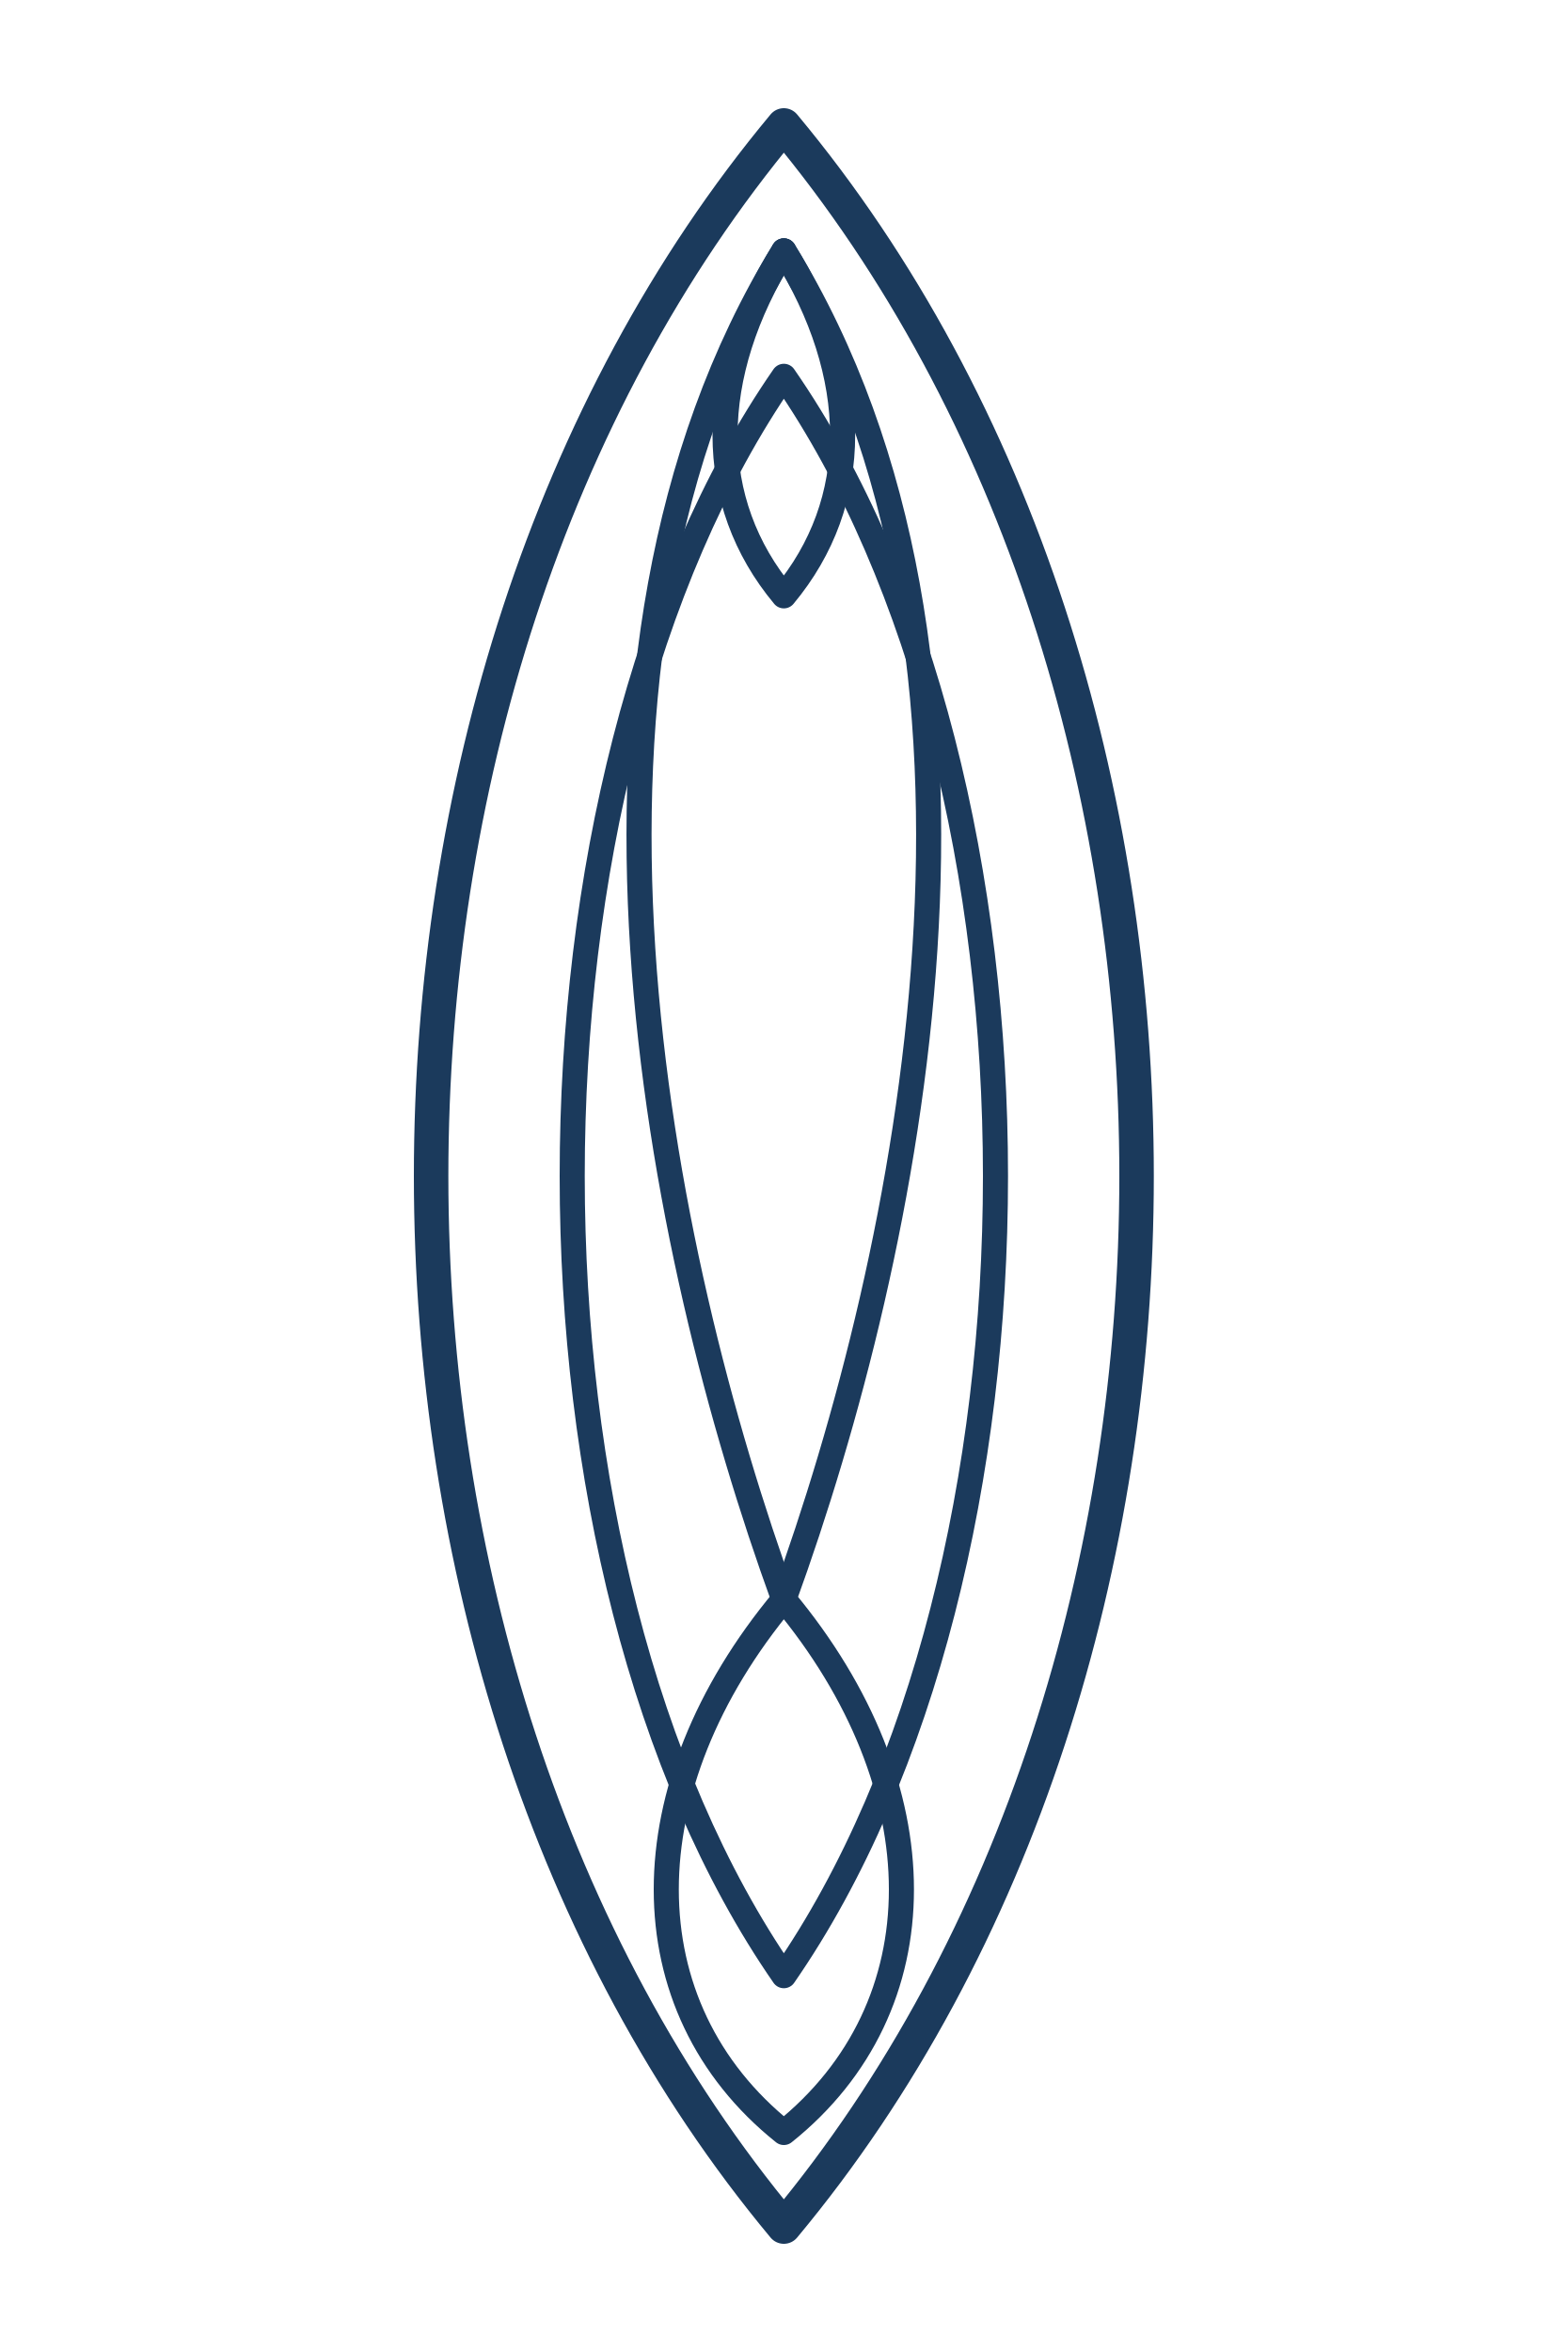
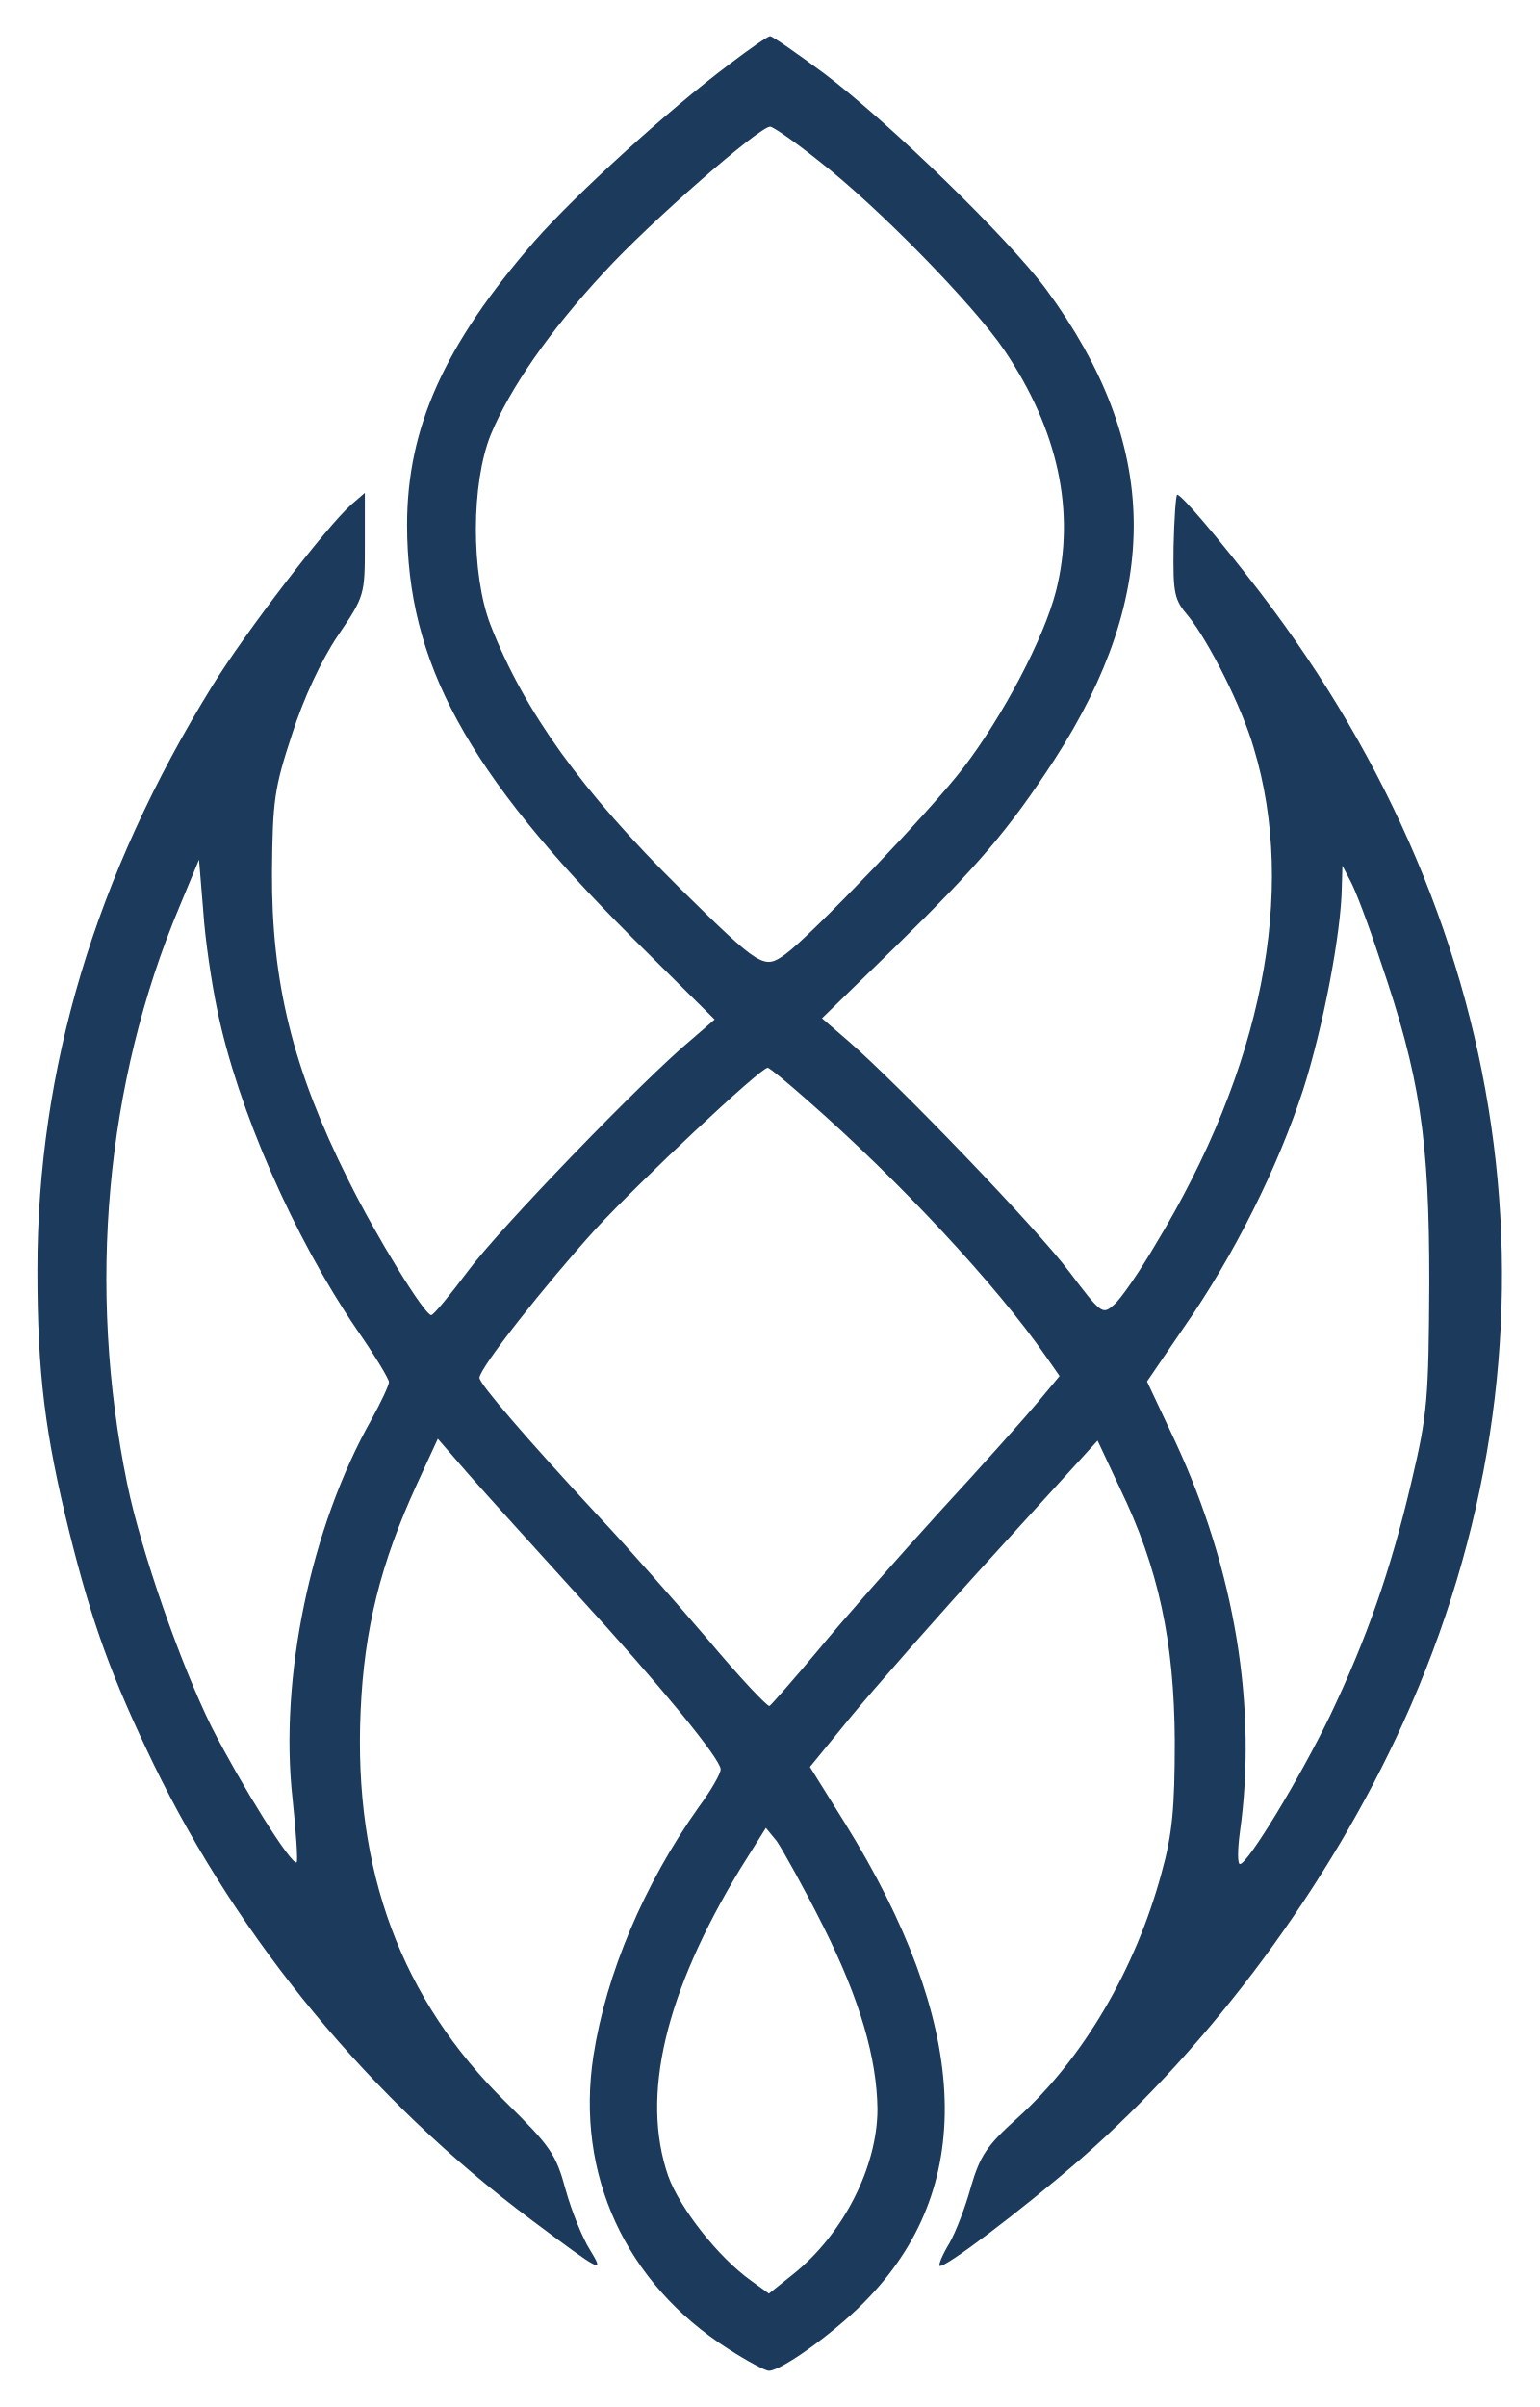
- <svg xmlns="http://www.w3.org/2000/svg" viewBox="0 0 100 150" fill="none" stroke="#1b3a5c" stroke-width="2.2" stroke-linecap="round" stroke-linejoin="round">
-   <path d="M50 8 C80 44 80 106 50 142 C20 106 20 44 50 8 Z" />
-   <path d="M50 24 C68 50 68 100 50 126 C32 100 32 50 50 24 Z" stroke-width="1.6" />
-   <path d="M50 16 C34 42 42 80 50 102" stroke-width="1.6" />
-   <path d="M50 16 C66 42 58 80 50 102" stroke-width="1.6" />
-   <path d="M50 102 C40 114 40 128 50 136 C60 128 60 114 50 102 Z" stroke-width="1.6" />
-   <path d="M50 16 C45 24 45 32 50 38 C55 32 55 24 50 16 Z" stroke-width="1.6" />
+ <svg xmlns="http://www.w3.org/2000/svg" viewBox="573.5 196.0 255.3 399.0">
+   <g transform="translate(0,1122) scale(0.1,-0.1)" fill="#1b3a5c">
+     <path d="M6945 9154 c-104 -78 -255 -216 -323 -293 -150 -172 -212 -310 -212 -471 0 -228 99 -410 372 -683 l138 -137 -37 -32 c-81 -67 -322 -317 -372 -385 -30 -40 -57 -73 -61 -73 -11 0 -91 130 -138 225 -92 184 -127 328 -126 510 1 118 4 139 33 227 19 60 49 124 76 164 45 66 45 68 45 152 l0 85 -22 -19 c-41 -36 -176 -212 -231 -301 -194 -314 -290 -635 -290 -968 0 -173 13 -273 53 -435 38 -152 70 -240 140 -385 142 -292 360 -556 625 -754 119 -89 123 -91 98 -50 -12 19 -30 63 -40 99 -16 59 -25 72 -99 145 -174 171 -253 384 -241 649 6 136 33 244 93 375 l35 76 52 -60 c29 -33 108 -120 176 -195 142 -155 241 -276 241 -293 0 -7 -16 -35 -36 -62 -91 -128 -154 -277 -175 -413 -30 -196 53 -377 224 -486 31 -20 61 -36 67 -36 22 0 118 70 167 123 179 189 165 453 -41 785 l-58 93 67 82 c37 45 144 167 238 270 l172 189 37 -79 c64 -132 90 -254 91 -418 0 -113 -4 -155 -22 -220 -43 -159 -130 -308 -240 -407 -50 -45 -61 -62 -76 -113 -9 -33 -25 -75 -36 -94 -11 -18 -18 -35 -16 -37 6 -6 136 92 235 178 216 189 412 454 534 723 283 624 196 1309 -239 1875 -70 91 -129 160 -136 160 -2 0 -5 -39 -6 -86 -1 -79 1 -88 25 -116 33 -41 88 -149 108 -218 72 -238 14 -531 -163 -823 -27 -46 -58 -91 -69 -100 -19 -17 -21 -15 -74 55 -54 72 -282 309 -366 382 l-44 38 119 116 c140 137 191 197 266 312 180 278 176 523 -13 780 -62 84 -262 278 -368 358 -46 34 -86 62 -90 62 -4 0 -34 -21 -67 -46z m148 -161 c99 -77 256 -238 307 -313 90 -133 119 -269 86 -400 -20 -78 -88 -207 -153 -292 -53 -70 -253 -279 -296 -310 -35 -25 -40 -23 -173 108 -165 163 -260 295 -316 439 -32 84 -32 234 1 315 32 77 97 171 188 269 75 82 257 241 275 241 5 0 41 -25 81 -57z m-998 -1406 c34 -166 128 -379 231 -530 30 -43 54 -83 54 -88 0 -5 -13 -33 -29 -62 -101 -179 -153 -429 -131 -628 6 -56 9 -103 7 -106 -8 -7 -92 128 -141 224 -51 103 -117 291 -140 403 -67 326 -36 666 87 958 l32 77 7 -85 c3 -47 14 -120 23 -163z m1928 83 c67 -195 82 -297 82 -535 -1 -194 -3 -219 -29 -329 -35 -150 -75 -263 -136 -391 -50 -103 -136 -245 -149 -245 -4 0 -4 24 0 53 29 206 -8 434 -107 647 l-47 100 60 88 c84 120 157 267 199 396 33 103 63 260 64 336 l1 35 13 -25 c8 -14 30 -72 49 -130z m-949 -234 c152 -133 313 -306 395 -424 l23 -33 -35 -42 c-19 -23 -92 -105 -163 -182 -70 -77 -161 -180 -202 -230 -41 -49 -78 -91 -81 -93 -4 -1 -50 48 -102 110 -53 62 -134 154 -180 203 -118 127 -199 221 -199 231 0 16 108 153 193 247 72 78 273 267 285 267 3 0 32 -24 66 -54z m27 -1371 c60 -120 88 -217 89 -301 0 -96 -57 -208 -140 -274 l-40 -32 -29 21 c-55 39 -119 121 -138 174 -46 133 -5 304 120 510 l42 67 18 -22 c9 -13 45 -77 78 -143z" />
+   </g>
</svg>
